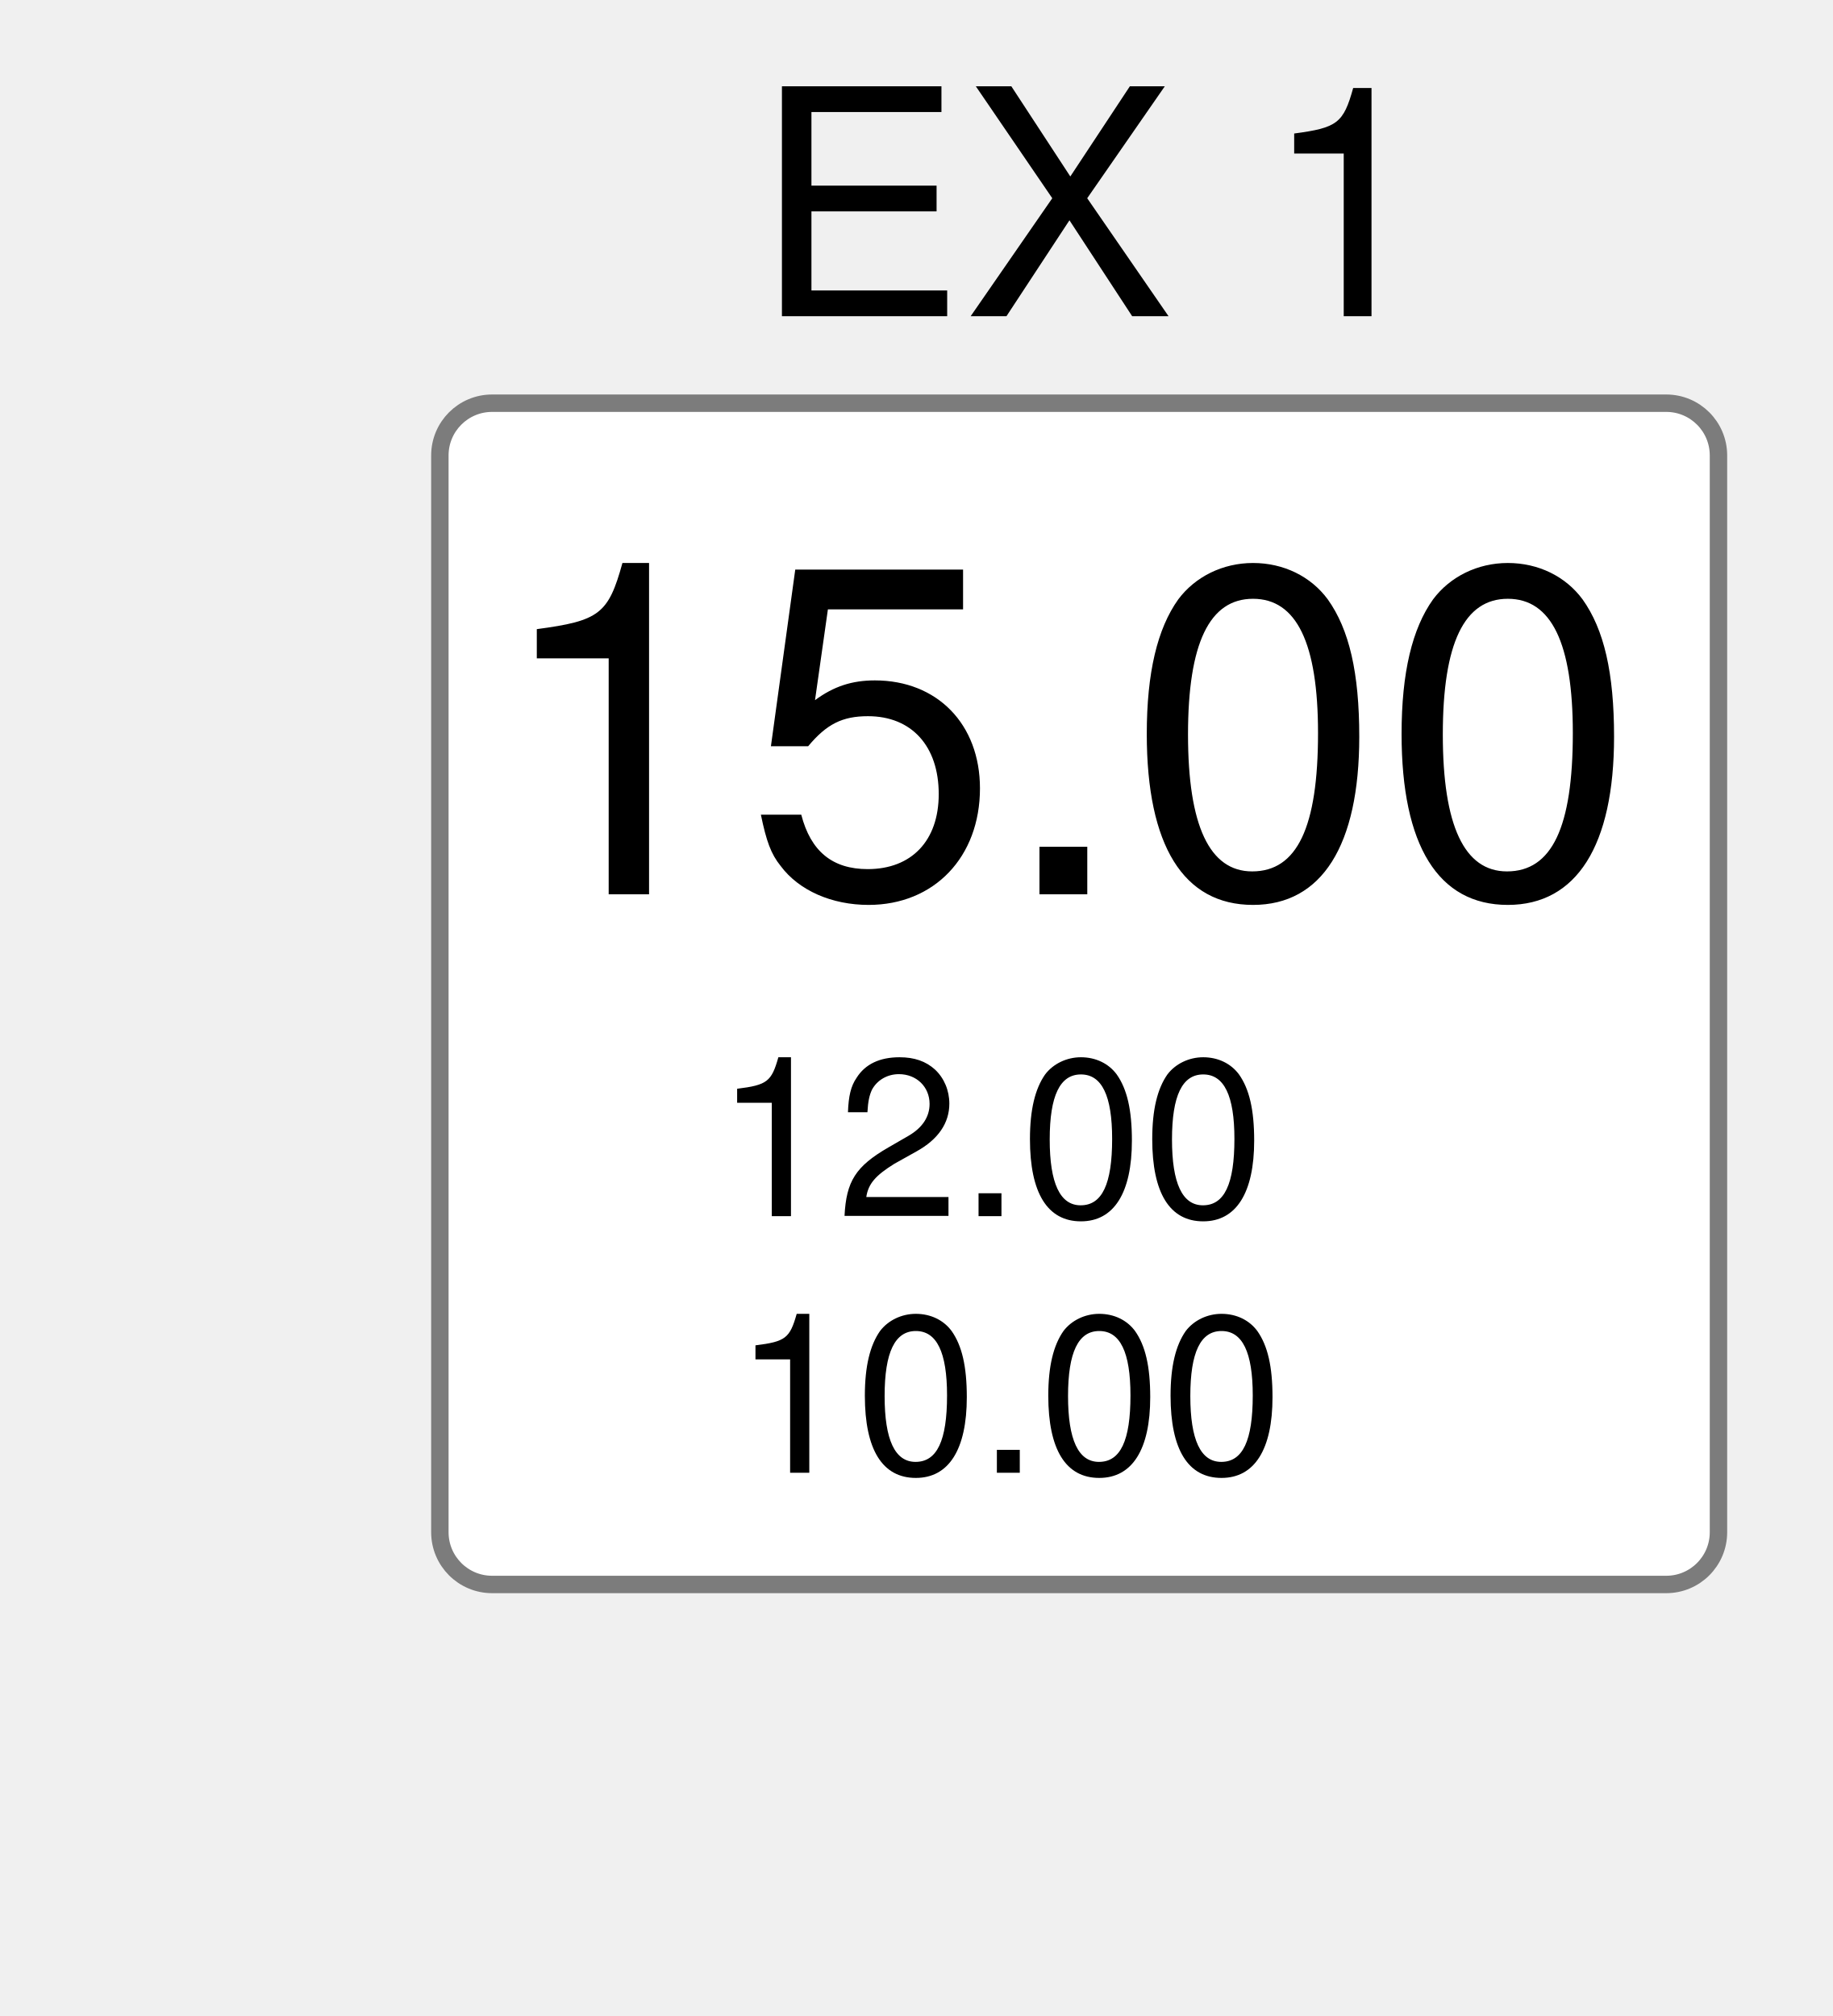
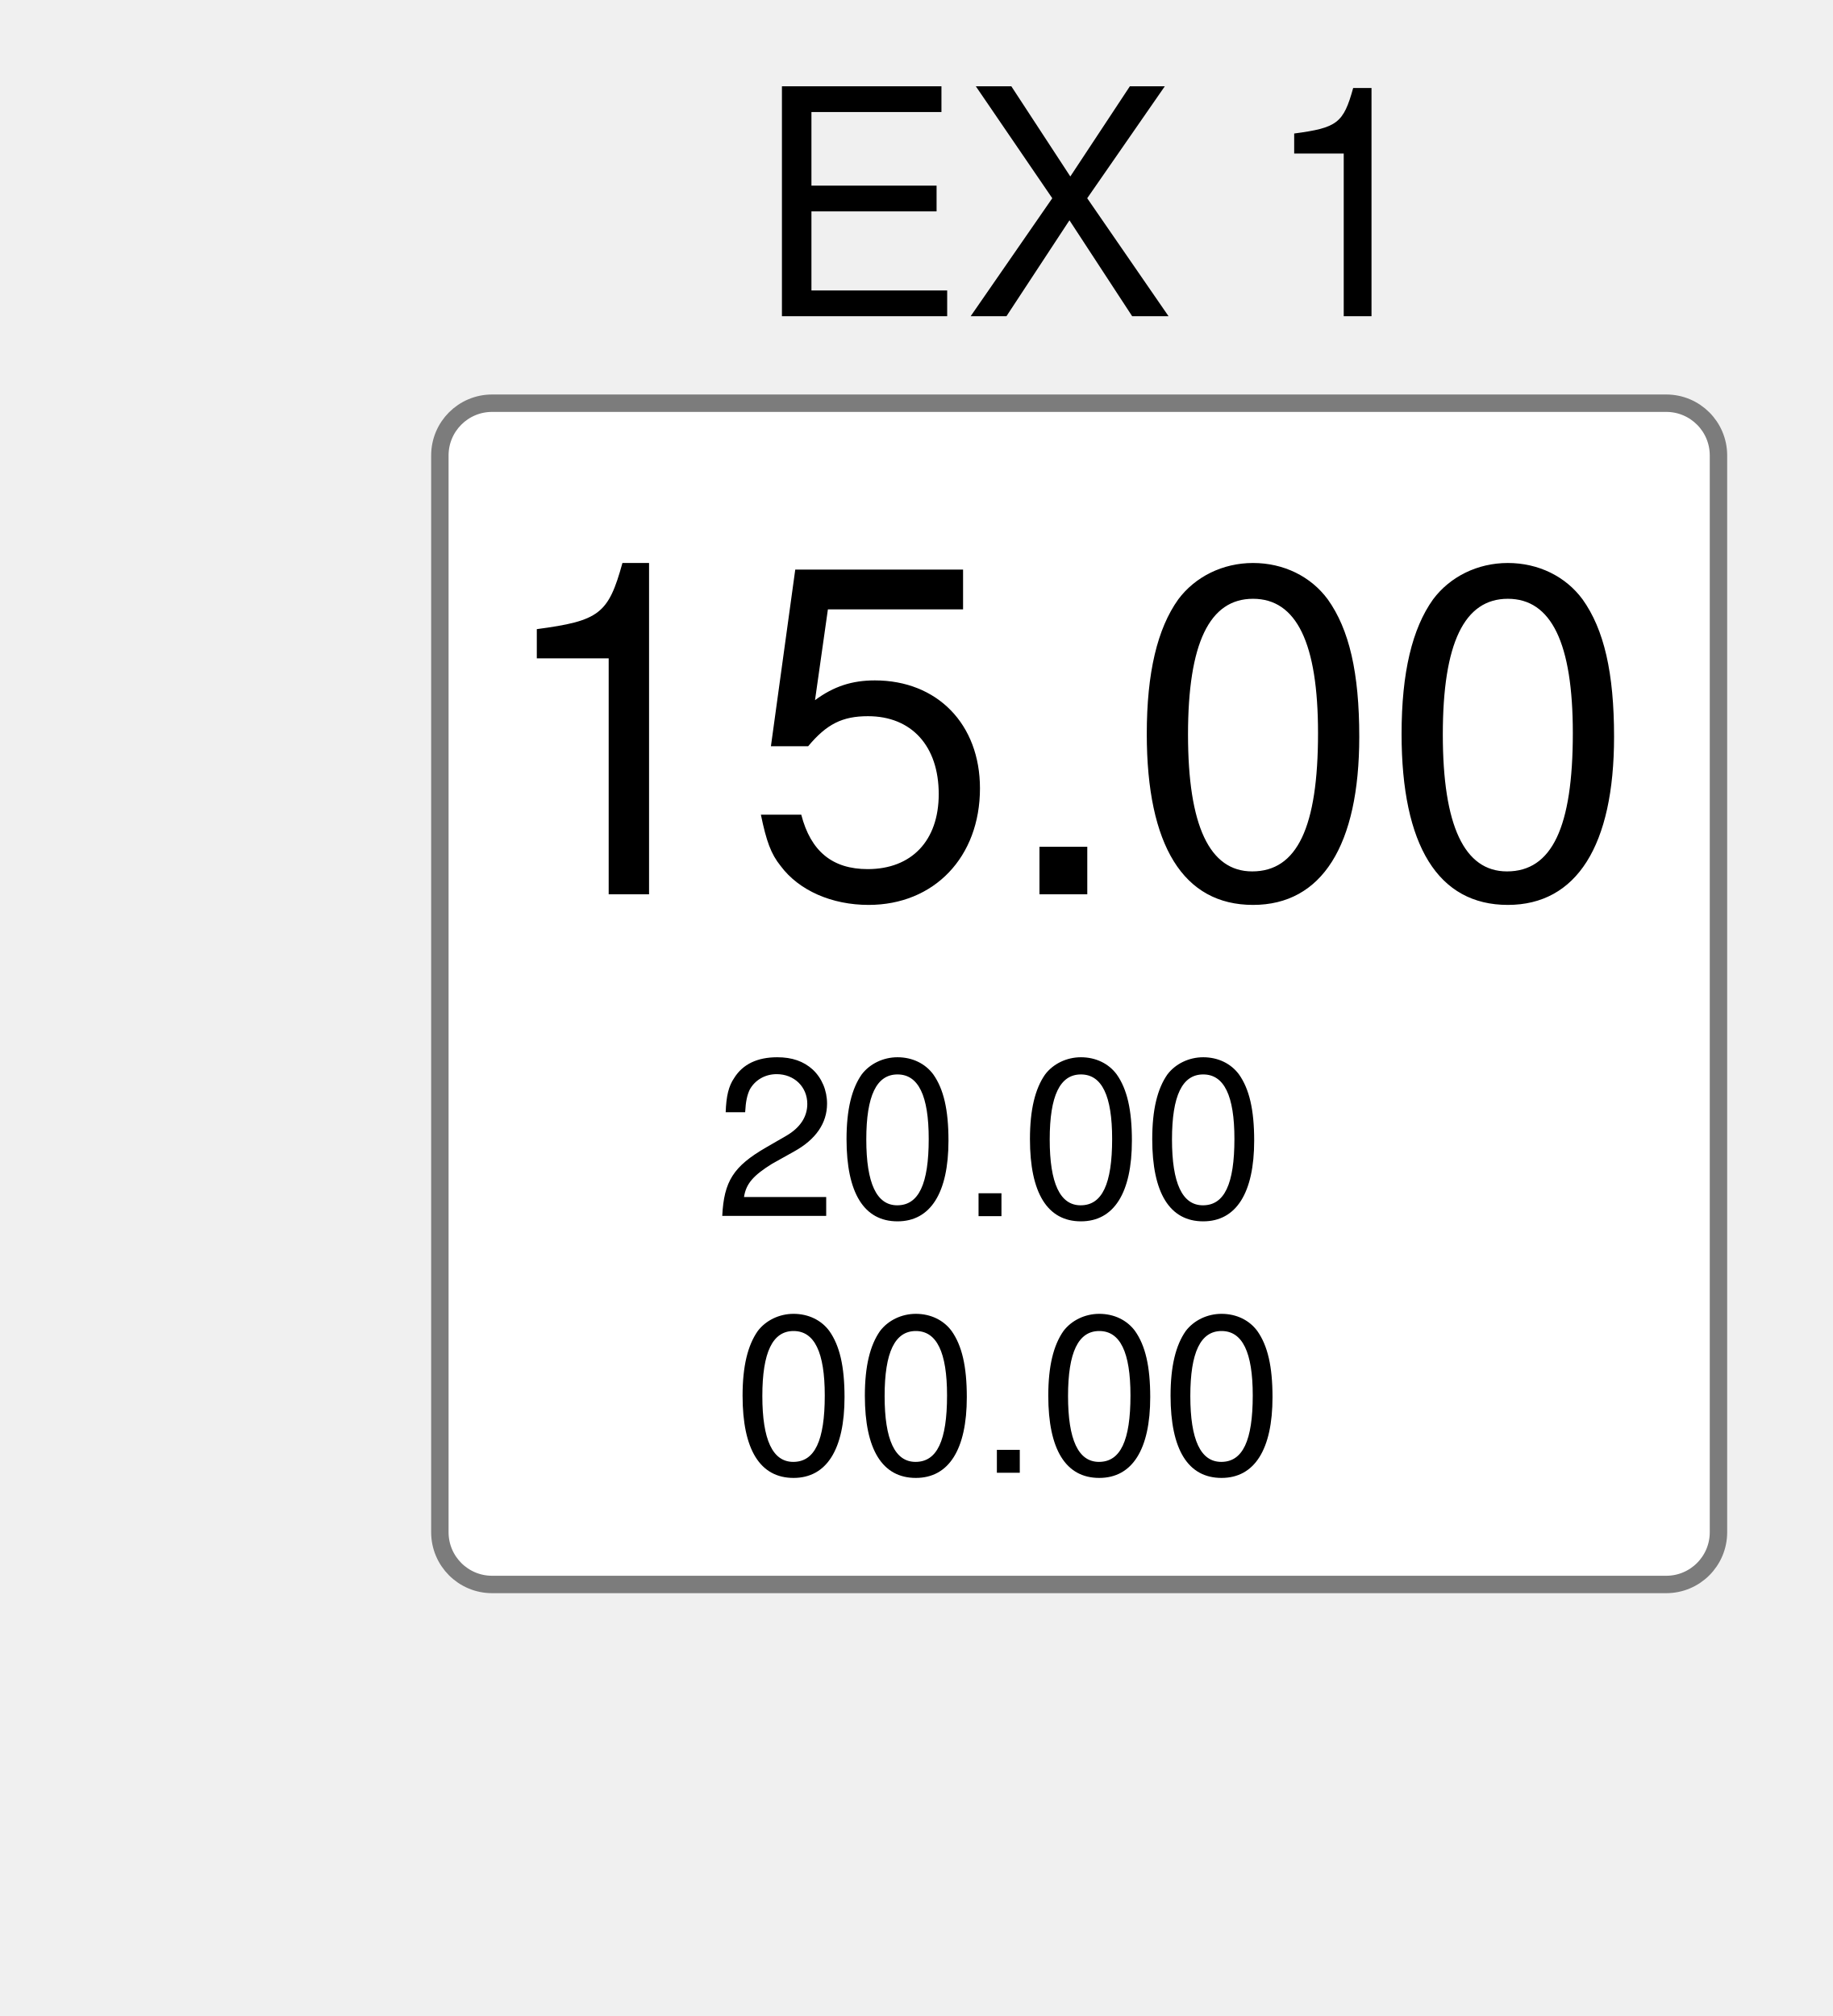
<svg xmlns="http://www.w3.org/2000/svg" width="100px" height="110px" viewBox="0 0 100 110" version="1.1">
  <defs />
  <g id="node-template" stroke="none" stroke-width="1" fill="none" fill-rule="evenodd" style="cursor: pointer;">
    <g id="node" transform="translate(1, 1)">
      <g id="controls" transform="translate(0, 32)" style="display: none;">
        <g id="decimals" transform="translate(0.053432, -0.455162)" stroke="#979797" fill="#D8D8D8">
          <polygon id="dec-decimals" transform="translate(8.93904, 33.0203) scale(1, -1) translate(-8.93904, -33.0203) " points="8.939 24.02 17.962 42.02 -0.084 42.02 " />
          <polygon id="inc-decimals" points="8.939 0 17.962 18 -0.084 18 " />
        </g>
        <g id="remove" transform="translate(54.95409, 57.10227)" fill="#000000">
          <path d="M10.271,8.052 L15.695,2.643 C16.301,2.039 16.301,1.058 15.695,0.454 C15.088,-0.151 14.105,-0.151 13.499,0.454 L8.075,5.862 L2.651,0.453 C2.045,-0.151 1.061,-0.151 0.455,0.453 C-0.152,1.058 -0.152,2.039 0.455,2.643 L5.879,8.052 L0.455,13.46 C-0.152,14.065 -0.152,15.045 0.455,15.65 C0.758,15.952 1.156,16.103 1.553,16.103 C1.95,16.103 2.348,15.952 2.651,15.65 L8.075,10.241 L13.499,15.65 C13.802,15.952 14.199,16.103 14.597,16.103 C14.994,16.103 15.391,15.952 15.694,15.65 C16.301,15.045 16.301,14.065 15.694,13.46 L10.271,8.052 L10.271,8.052 Z" id="Shape" />
        </g>
        <g id="add" transform="translate(30.95409, 56)" fill="#000000">
          <path d="M14.54,6.598 L9.328,6.598 L9.328,1.375 C9.328,0.616 8.713,0 7.956,0 C7.199,0 6.584,0.616 6.584,1.375 L6.584,6.598 L1.372,6.598 C0.614,6.598 0,7.214 0,7.972 C0,8.731 0.614,9.347 1.372,9.347 L6.584,9.347 L6.584,14.57 C6.584,15.329 7.199,15.945 7.956,15.945 C8.714,15.945 9.328,15.329 9.328,14.57 L9.328,9.347 L14.54,9.347 C15.298,9.347 15.912,8.731 15.912,7.972 C15.912,7.213 15.298,6.598 14.54,6.598 L14.54,6.598 Z" id="Shape" />
        </g>
        <text id="mode" font-family="Helvetica" font-size="19" font-weight="normal" fill="#000000">
          <tspan id="precision" x="77" y="72">R</tspan>
        </text>
      </g>
      <g id="data" transform="translate(16, 0)">
        <rect id="container" stroke="#7C7C7C" stroke-width="0.95" fill="#FFFFFF" x="7" y="21" width="69.763" height="64.454" rx="2.85" />
        <g id="simulated" transform="translate(22.49302, 54.35929)" font-size="12" font-family="Helvetica" fill="#000000" font-weight="normal">
          <text id="low">
-             <tspan x="0.507" y="25">10.00</tspan>
+             <tspan id="min" x="0.507" y="25">00.00</tspan>
          </text>
          <text id="up">
-             <tspan x="-0.493" y="11">12.00</tspan>
+             <tspan id="max" x="-0.493" y="11">20.00</tspan>
          </text>
        </g>
        <text id="grade" font-family="Helvetica" font-size="25" font-weight="normal" fill="#000000">
          <tspan x="9.741" y="47.8">15.00</tspan>
        </text>
        <text id="label" font-family="Helvetica" font-size="17.224" font-weight="normal" fill="#000000">
          <tspan x="24.119" y="16.253" id="label">EX 1</tspan>
        </text>
      </g>
    </g>
  </g>
</svg>
